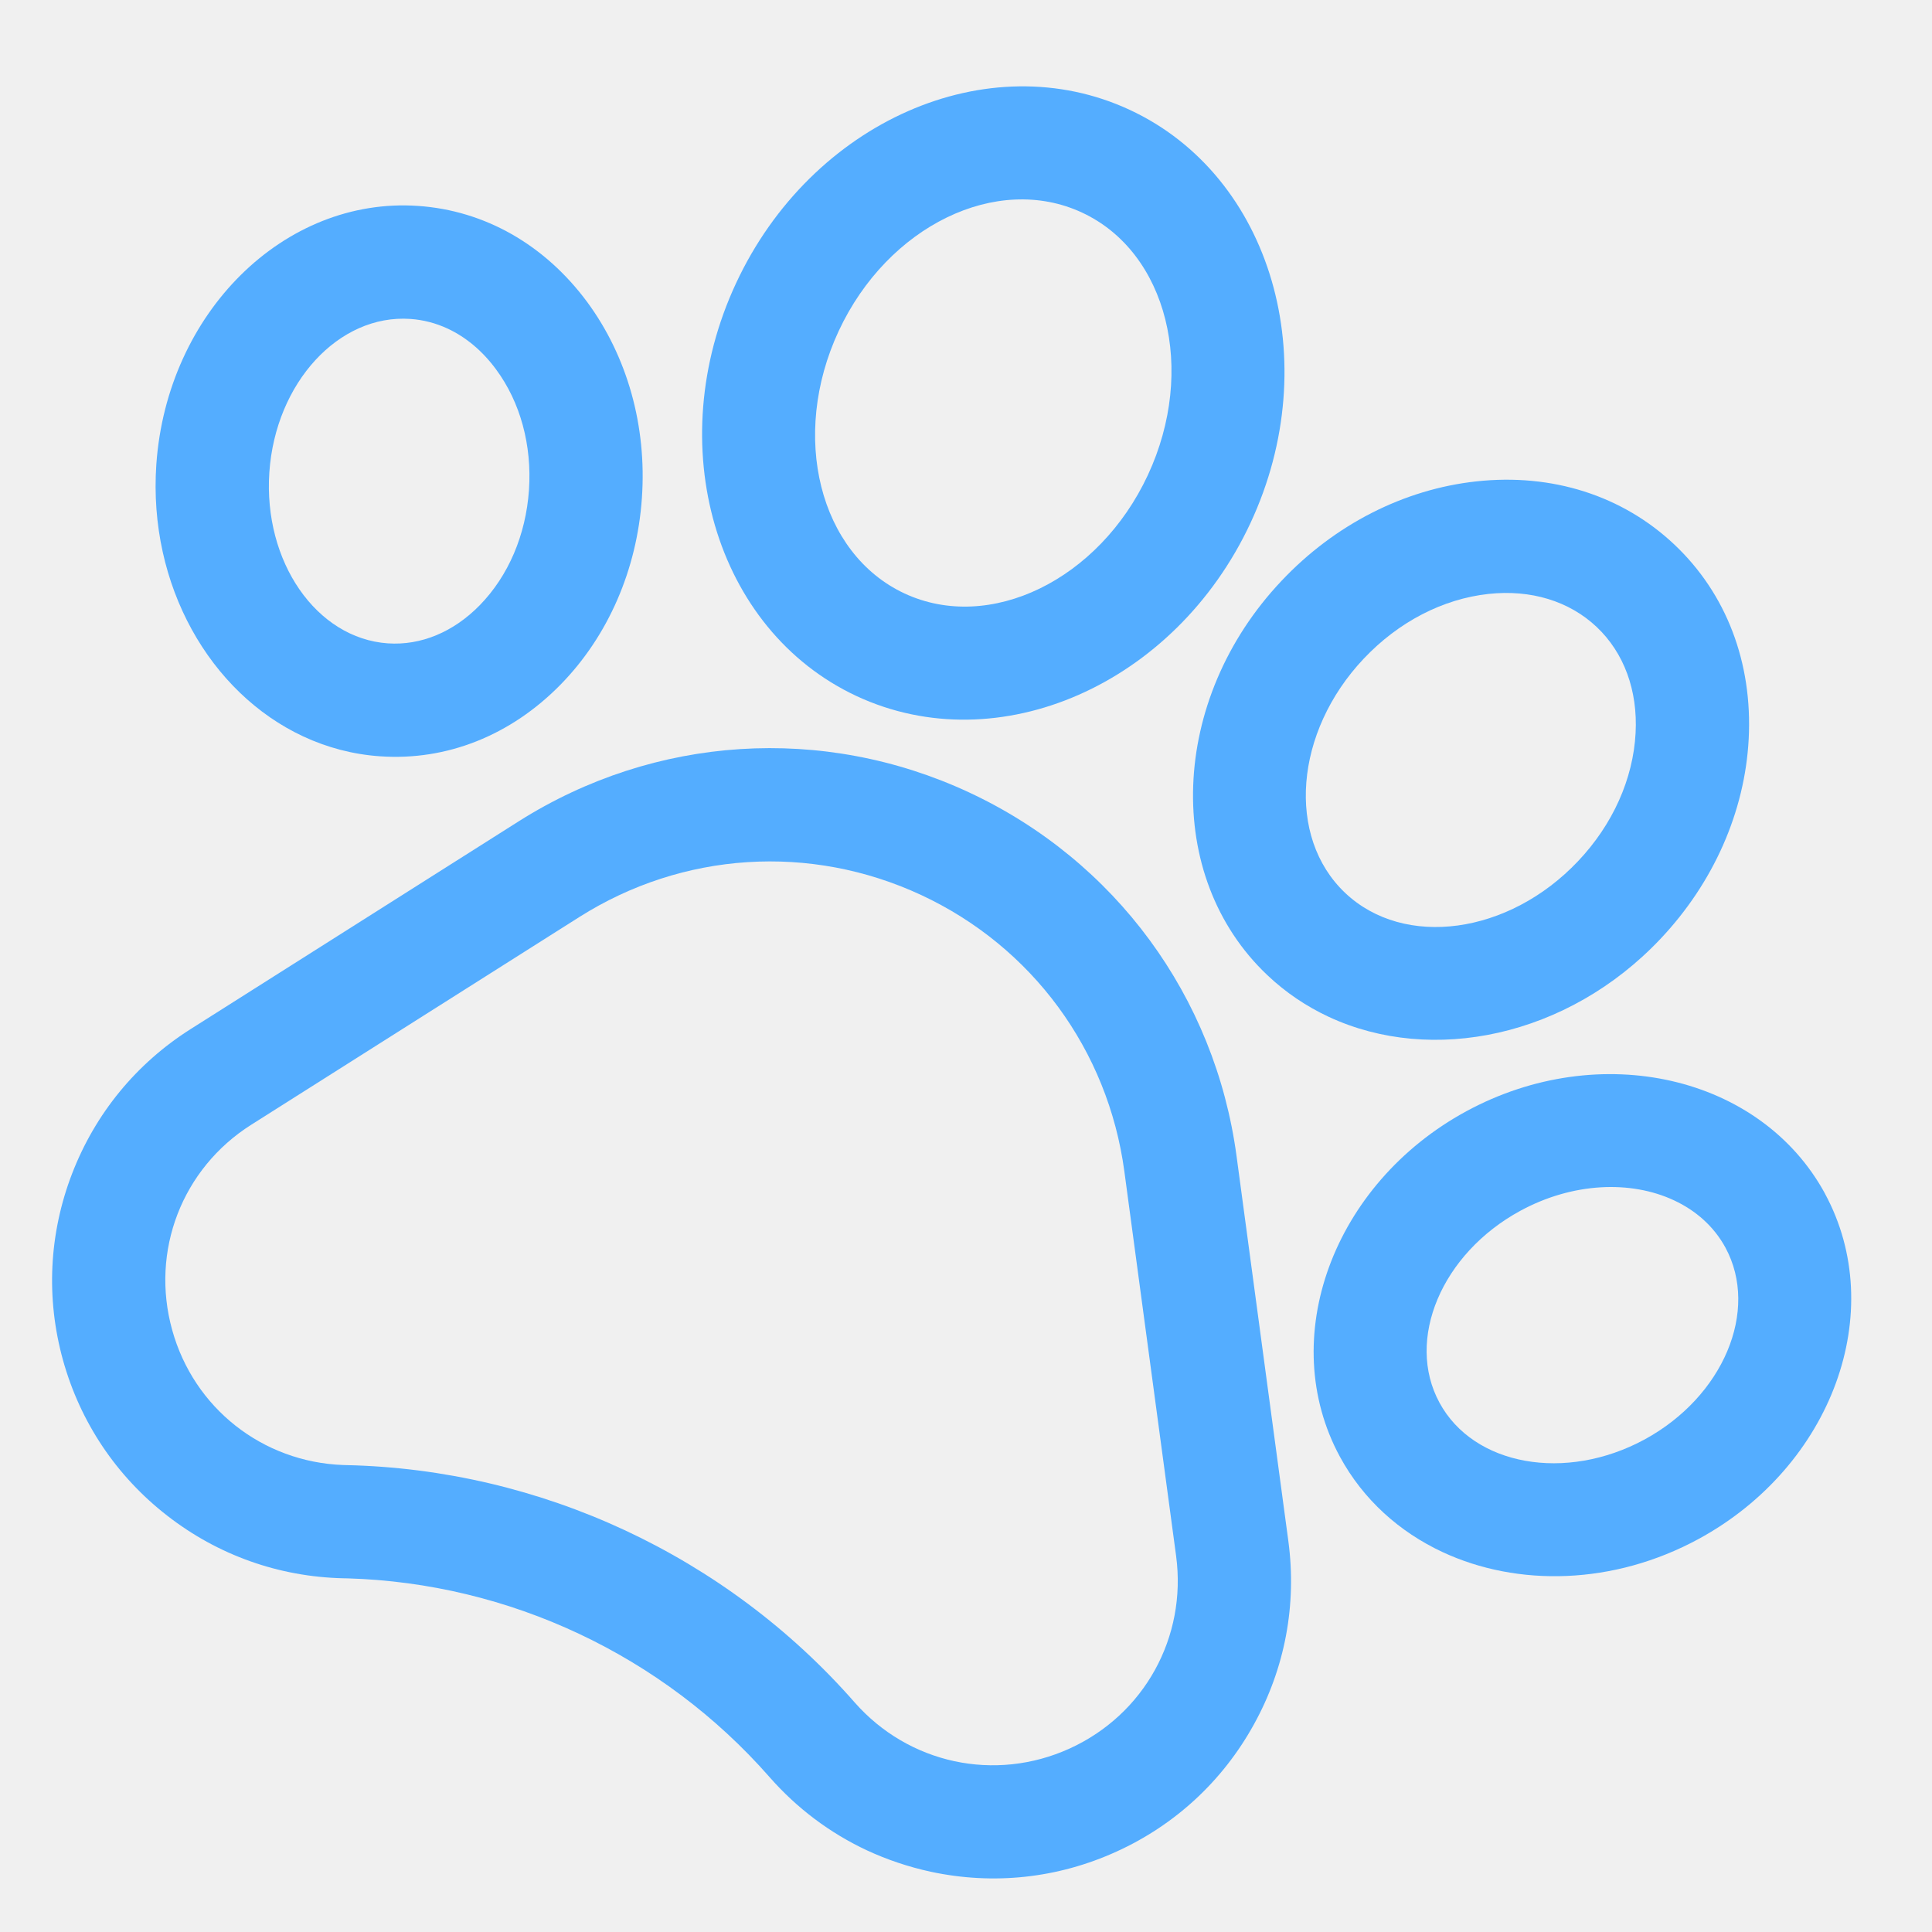
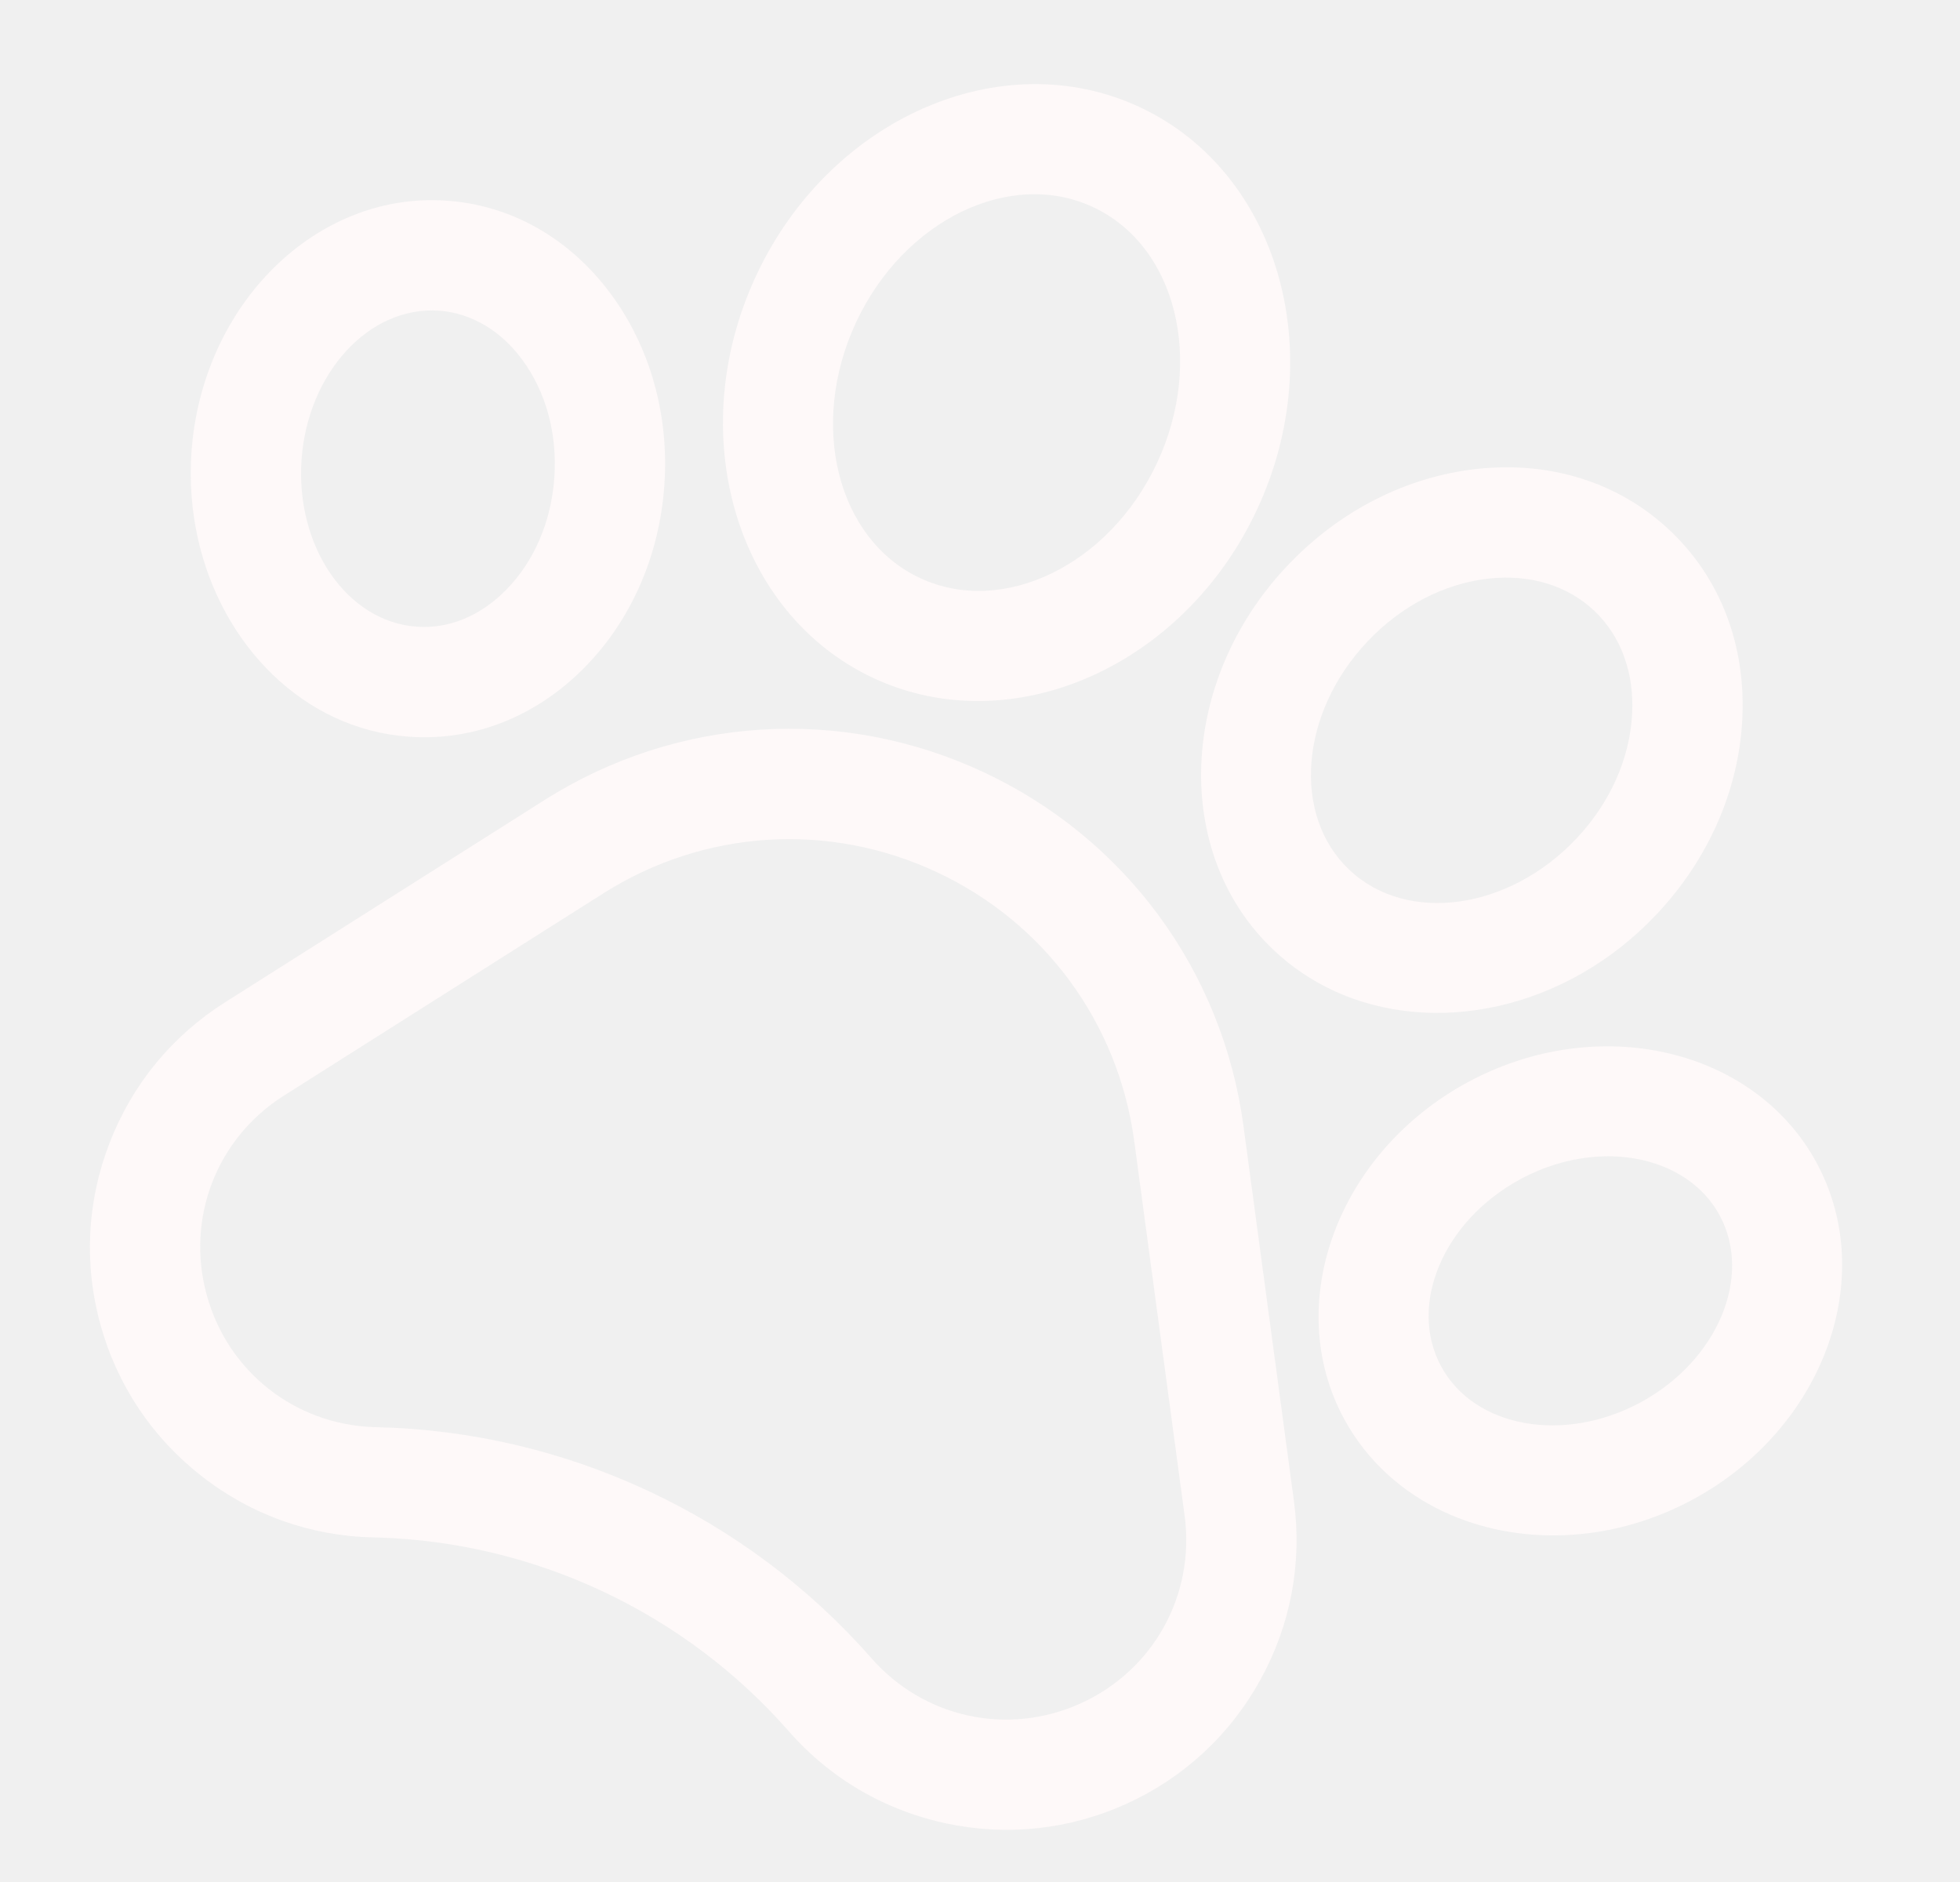
- <svg xmlns="http://www.w3.org/2000/svg" width="24" height="24" viewBox="0 0 24 24" fill="none">
-   <g clip-path="url(#clip0_31009_547)">
-     <path d="M15.361 14.362C15.095 12.379 13.853 10.69 12.039 9.844C10.226 8.999 8.134 9.133 6.443 10.203L2.369 12.783C1.693 13.211 1.184 13.832 0.896 14.578C0.608 15.325 0.569 16.127 0.783 16.898C0.998 17.669 1.445 18.337 2.077 18.828C2.708 19.319 3.465 19.588 4.266 19.606L4.318 19.607C6.325 19.666 8.232 20.563 9.558 22.074C9.899 22.463 10.31 22.771 10.77 22.986C11.02 23.102 11.285 23.191 11.56 23.251C12.343 23.419 13.141 23.333 13.87 23.001C14.598 22.67 15.188 22.124 15.575 21.424C15.963 20.724 16.111 19.934 16.004 19.141L15.361 14.362ZM13.287 21.721C12.361 22.142 11.287 21.911 10.615 21.146C9.817 20.236 8.842 19.513 7.764 19.01C6.687 18.508 5.507 18.226 4.298 18.2L4.263 18.199C3.26 18.162 2.408 17.492 2.139 16.522C1.866 15.541 2.261 14.516 3.121 13.972L7.196 11.392C8.479 10.579 10.068 10.477 11.445 11.119C12.822 11.761 13.764 13.044 13.967 14.55L14.61 19.328C14.745 20.338 14.214 21.299 13.287 21.721Z" fill="#54ADFF" />
-     <path d="M4.721 9.395C5.549 9.453 6.345 9.136 6.965 8.503C7.554 7.901 7.913 7.077 7.974 6.185C8.036 5.293 7.793 4.428 7.293 3.75C6.766 3.039 6.021 2.615 5.194 2.558C3.532 2.443 2.074 3.883 1.942 5.769C1.839 7.271 2.61 8.609 3.767 9.148C4.063 9.286 4.384 9.372 4.721 9.395ZM3.346 5.866C3.423 4.754 4.209 3.9 5.098 3.962C5.258 3.973 5.414 4.014 5.561 4.082C5.788 4.188 5.993 4.359 6.161 4.587C6.464 4.996 6.609 5.529 6.571 6.088C6.532 6.647 6.315 7.155 5.959 7.519C5.633 7.852 5.228 8.02 4.819 7.992L4.818 7.992C3.93 7.931 3.27 6.977 3.346 5.866Z" fill="#54ADFF" />
-     <path d="M10.641 8.647C12.403 9.468 14.598 8.504 15.534 6.497C16.47 4.489 15.798 2.187 14.037 1.366C12.275 0.544 10.08 1.509 9.144 3.517C8.208 5.524 8.88 7.825 10.641 8.647ZM13.442 2.641C14.501 3.134 14.867 4.597 14.259 5.902C13.651 7.206 12.294 7.865 11.236 7.372C10.177 6.878 9.811 5.415 10.419 4.111C11.027 2.807 12.383 2.147 13.442 2.641Z" fill="#54ADFF" />
-     <path d="M15.744 12.114L15.744 12.114C15.973 12.331 16.229 12.502 16.505 12.631C17.79 13.23 19.478 12.879 20.626 11.664C21.287 10.965 21.676 10.082 21.723 9.178C21.772 8.231 21.445 7.374 20.8 6.765C20.156 6.157 19.282 5.877 18.339 5.98C17.439 6.078 16.579 6.516 15.919 7.216C14.525 8.69 14.447 10.888 15.744 12.114ZM16.941 8.182C17.373 7.725 17.923 7.44 18.491 7.378C19.017 7.321 19.494 7.467 19.834 7.788C20.174 8.109 20.346 8.577 20.318 9.105C20.288 9.676 20.035 10.242 19.603 10.698C18.742 11.609 17.444 11.786 16.71 11.092C15.977 10.398 16.08 9.093 16.941 8.182Z" fill="#54ADFF" />
-     <path d="M22.67 14.827L22.67 14.826C21.873 13.362 19.875 12.904 18.214 13.805C16.555 14.707 15.851 16.632 16.645 18.096C16.935 18.63 17.384 19.03 17.919 19.28C18.852 19.715 20.044 19.691 21.1 19.118C22.76 18.216 23.464 16.291 22.67 14.827ZM20.429 17.882C19.449 18.413 18.306 18.208 17.882 17.425C17.457 16.642 17.908 15.573 18.886 15.041C19.536 14.688 20.258 14.66 20.795 14.911C21.066 15.037 21.291 15.235 21.434 15.498C21.858 16.281 21.407 17.35 20.429 17.882Z" fill="#54ADFF" />
+ <svg xmlns="http://www.w3.org/2000/svg" width="25" height="24" viewBox="0 0 25 24" fill="none">
+   <g clip-path="url(#clip0_46176_1249)">
+     <path d="M15.861 14.362C15.595 12.379 14.353 10.69 12.539 9.844C10.726 8.999 8.634 9.133 6.943 10.204L2.869 12.783C2.193 13.211 1.684 13.832 1.396 14.579C1.108 15.325 1.069 16.128 1.283 16.899C1.498 17.67 1.945 18.337 2.577 18.828C3.208 19.32 3.965 19.589 4.766 19.606L4.818 19.607C6.825 19.666 8.732 20.564 10.058 22.074C10.399 22.464 10.81 22.772 11.27 22.986C11.52 23.103 11.785 23.191 12.06 23.251C12.843 23.419 13.641 23.333 14.37 23.002C15.098 22.67 15.688 22.125 16.075 21.424C16.462 20.724 16.611 19.934 16.504 19.141L15.861 14.362ZM13.787 21.721C12.861 22.142 11.787 21.912 11.115 21.146C10.317 20.237 9.342 19.513 8.264 19.011C7.187 18.508 6.007 18.227 4.798 18.2L4.763 18.199C3.76 18.163 2.908 17.492 2.639 16.522C2.366 15.541 2.761 14.516 3.621 13.972L7.696 11.392C8.979 10.579 10.568 10.477 11.945 11.12C13.322 11.761 14.264 13.044 14.467 14.55L15.11 19.329C15.245 20.338 14.714 21.299 13.787 21.721Z" fill="#FEF9F9" />
+     <path d="M5.221 9.395C6.049 9.453 6.845 9.136 7.465 8.503C8.054 7.901 8.413 7.078 8.474 6.185C8.536 5.293 8.293 4.429 7.793 3.751C7.266 3.039 6.521 2.615 5.694 2.559C4.032 2.443 2.574 3.883 2.442 5.769C2.34 7.271 3.11 8.609 4.267 9.149C4.563 9.287 4.884 9.372 5.221 9.395ZM3.846 5.866C3.923 4.755 4.709 3.9 5.598 3.962C5.758 3.973 5.914 4.014 6.061 4.083C6.288 4.188 6.493 4.359 6.661 4.587C6.964 4.996 7.109 5.53 7.071 6.088C7.032 6.648 6.815 7.156 6.459 7.519C6.133 7.853 5.728 8.021 5.319 7.992L5.318 7.992C4.43 7.931 3.77 6.977 3.846 5.866Z" fill="#FEF9F9" />
+     <path d="M11.141 8.647C12.903 9.468 15.098 8.504 16.034 6.497C16.97 4.489 16.298 2.187 14.537 1.366C12.775 0.544 10.58 1.509 9.644 3.517C8.708 5.524 9.38 7.825 11.141 8.647ZM13.942 2.641C15.001 3.134 15.367 4.597 14.759 5.902C14.151 7.206 12.794 7.865 11.736 7.372C10.677 6.878 10.311 5.415 10.919 4.111C11.527 2.807 12.883 2.147 13.942 2.641Z" fill="#FEF9F9" />
+     <path d="M16.244 12.114L16.244 12.114C16.473 12.331 16.729 12.502 17.005 12.631C18.29 13.23 19.978 12.879 21.126 11.664C21.787 10.965 22.176 10.082 22.223 9.178C22.272 8.231 21.945 7.374 21.3 6.765C20.656 6.157 19.782 5.877 18.839 5.98C17.939 6.078 17.079 6.516 16.419 7.216C15.025 8.69 14.947 10.888 16.244 12.114ZM17.441 8.182C17.873 7.725 18.423 7.44 18.991 7.378C19.517 7.321 19.994 7.467 20.334 7.788C20.674 8.109 20.846 8.577 20.818 9.105C20.788 9.676 20.535 10.242 20.103 10.698C19.242 11.609 17.944 11.786 17.21 11.092C16.477 10.398 16.58 9.093 17.441 8.182Z" fill="#FEF9F9" />
+     <path d="M23.17 14.827L23.17 14.826C22.373 13.362 20.375 12.904 18.714 13.805C17.055 14.707 16.351 16.632 17.145 18.096C17.435 18.63 17.884 19.03 18.419 19.28C19.352 19.715 20.544 19.691 21.6 19.118C23.26 18.216 23.964 16.291 23.17 14.827ZM20.929 17.882C19.949 18.413 18.806 18.208 18.382 17.425C17.957 16.642 18.408 15.573 19.386 15.041C20.036 14.688 20.758 14.66 21.295 14.911C21.566 15.037 21.791 15.235 21.934 15.498C22.358 16.281 21.907 17.35 20.929 17.882Z" fill="#FEF9F9" />
  </g>
  <defs>
-     <clipPath id="clip0_31009_547">
-       <rect width="24" height="24" fill="white" />
+     <clipPath id="clip0_46176_1249">
+       <rect width="24" height="24" fill="white" transform="translate(0.5)" />
    </clipPath>
  </defs>
</svg>
